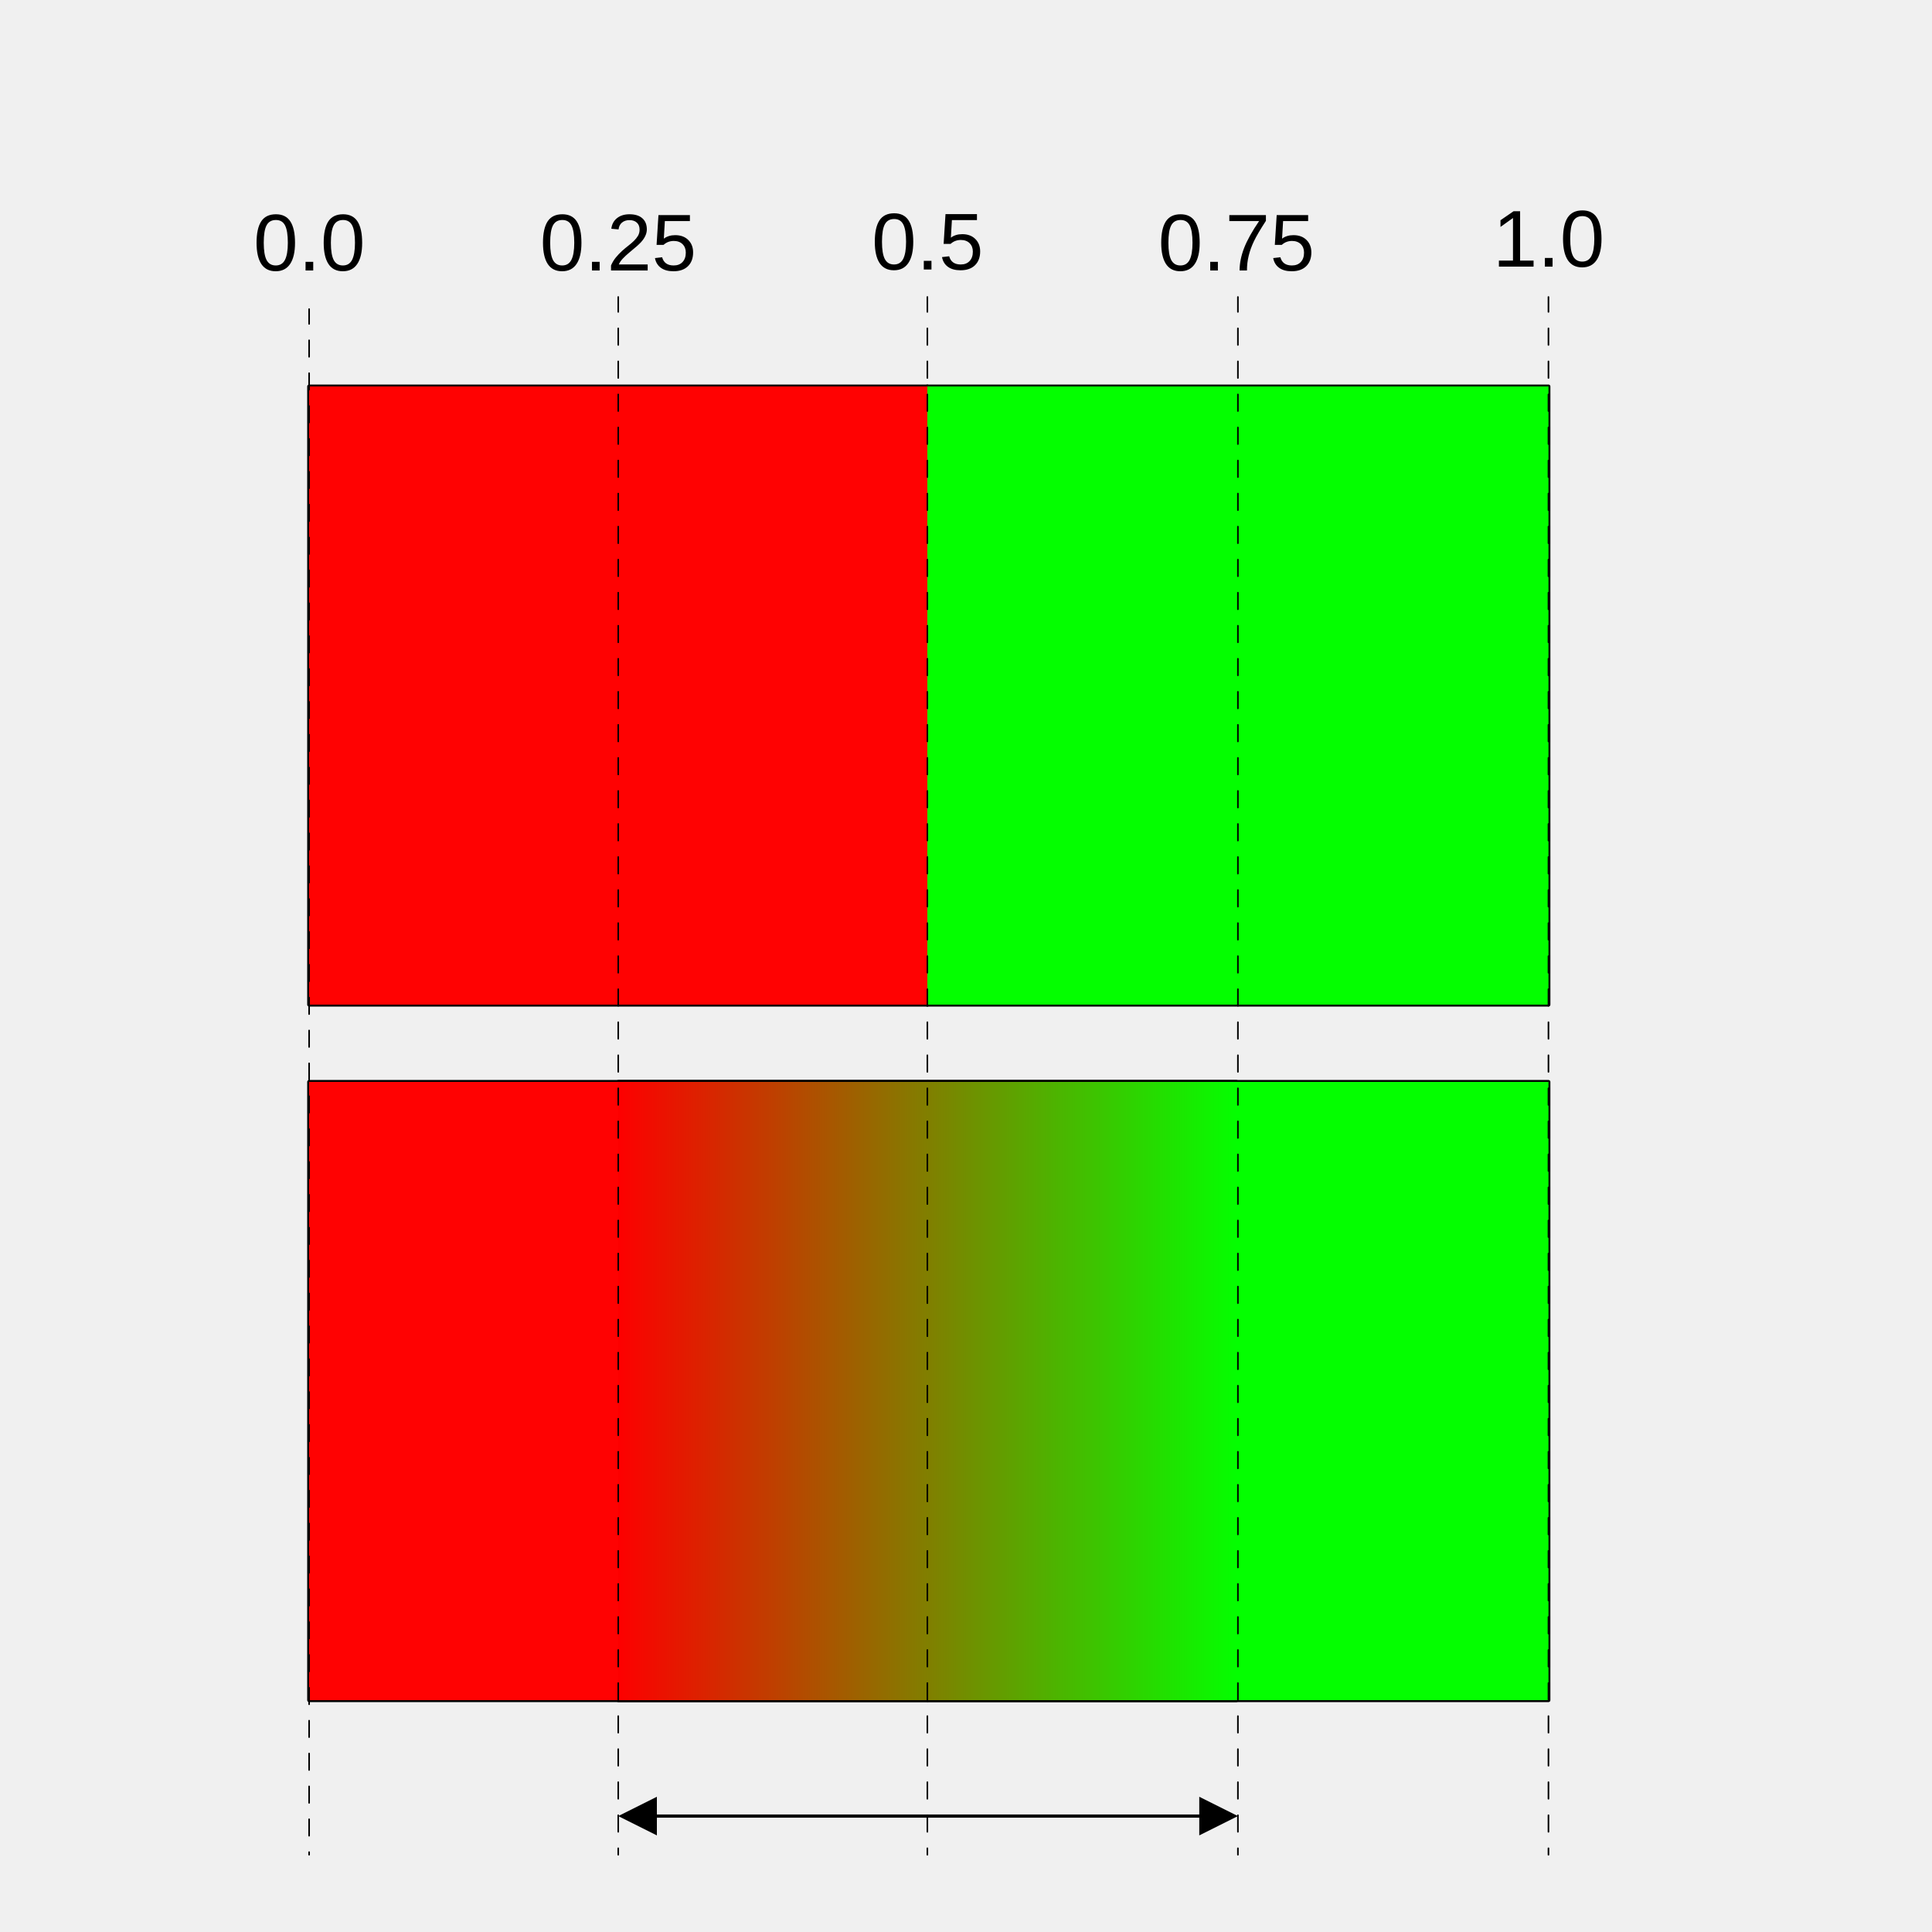
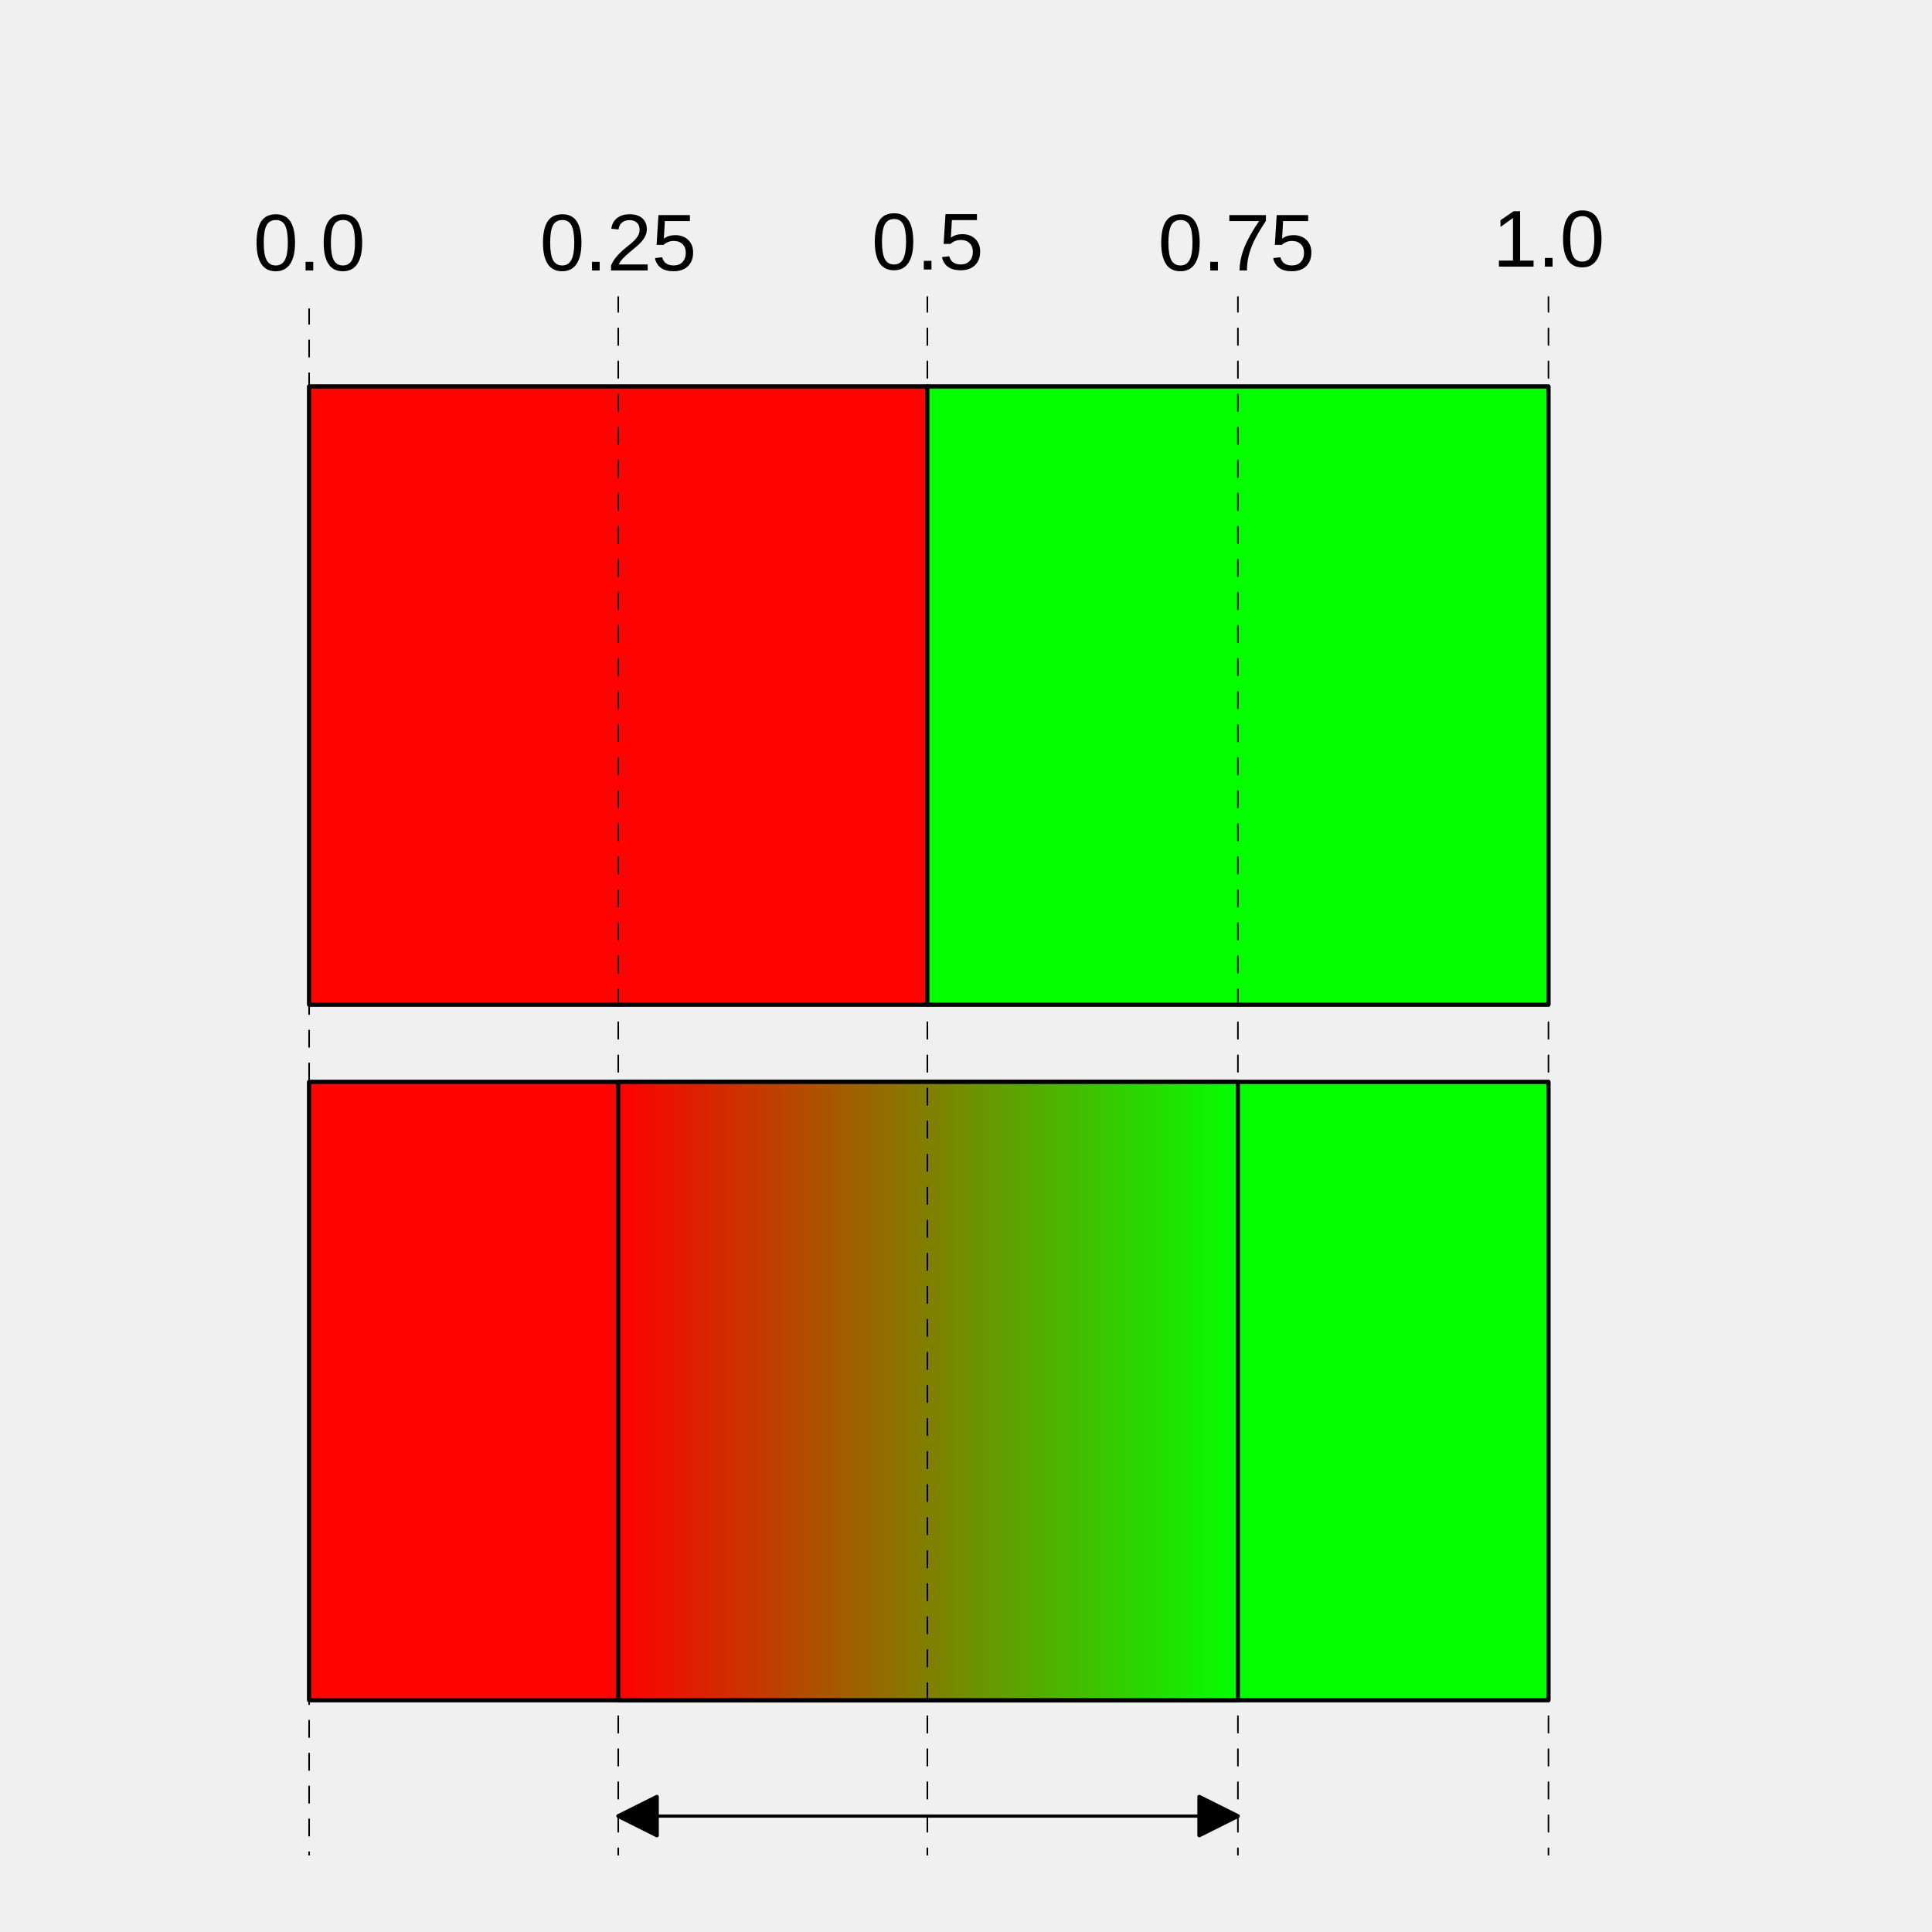
<svg xmlns="http://www.w3.org/2000/svg" width="100%" height="100%" viewBox="0 0 500 500" version="1.1" xml:space="preserve" style="fill-rule:evenodd;clip-rule:evenodd;stroke-linecap:round;stroke-linejoin:round;stroke-miterlimit:1.5;">
+   <style>
+     text, .arrow { fill: black; }
+     path, rect { stroke: black; }
+     @media (prefers-color-scheme: dark) {
+       text, .arrow { fill: white; }
+       path, rect { stroke: white; }
+     }
+     </style>
  <g transform="matrix(1.06144,0,0,1.06667,-25.3595,-6.66841)">
-     <rect x="99.261" y="100.016" width="150.739" height="149.984" style="fill:rgb(255,2,2);stroke:black;stroke-width:0.94px;" />
+     <rect x="99.261" y="100.016" width="150.739" height="149.984" style="fill:rgb(255,2,2);stroke-width:0.94px;" />
  </g>
  <g transform="matrix(1.06634,0,0,1.06667,134.154,-6.66841)">
-     <rect x="99.261" y="100.016" width="150.739" height="149.984" style="fill:rgb(4,254,0);stroke:black;stroke-width:0.94px;" />
+     <rect x="99.261" y="100.016" width="150.739" height="149.984" style="fill:rgb(4,254,0);stroke-width:0.94px;" />
  </g>
  <g transform="matrix(1.06144,0,0,1.06678,-25.3595,173.305)">
-     <rect x="99.261" y="100.016" width="150.739" height="149.984" style="fill:rgb(255,2,2);stroke:black;stroke-width:0.94px;" />
+     <rect x="99.261" y="100.016" width="150.739" height="149.984" style="fill:rgb(255,2,2);stroke-width:0.94px;" />
  </g>
  <g transform="matrix(1.06511,0,0,1.06678,134.46,173.305)">
-     <rect x="99.261" y="100.016" width="150.739" height="149.984" style="fill:rgb(4,254,0);stroke:black;stroke-width:0.94px;" />
+     <rect x="99.261" y="100.016" width="150.739" height="149.984" style="fill:rgb(4,254,0);stroke-width:0.94px;" />
  </g>
  <g transform="matrix(1.06144,0,0,1.06678,-25.3595,-23.2604)">
-     <rect x="174.631" y="284.277" width="150.739" height="149.984" style="fill:url(#_Linear1);stroke:black;stroke-width:0.94px;" />
+     <rect x="174.631" y="284.277" width="150.739" height="149.984" style="fill:url(#_Linear1);stroke-width:0.94px;" />
  </g>
  <g transform="matrix(1.06144,0,0,1.06667,-25.3595,-6.66841)">
    <rect x="99.261" y="100.016" width="150.739" height="149.984" style="fill:rgb(255,2,2);" />
  </g>
  <g transform="matrix(1.06634,0,0,1.06667,134.154,-6.66841)">
    <rect x="99.261" y="100.016" width="150.739" height="149.984" style="fill:rgb(4,254,0);" />
  </g>
  <g transform="matrix(1.06144,0,0,1.06678,-25.3595,173.305)">
    <rect x="99.261" y="100.016" width="150.739" height="149.984" style="fill:rgb(255,2,2);" />
  </g>
  <g transform="matrix(1.06634,0,0,1.06678,134.154,173.305)">
    <rect x="99.261" y="100.016" width="150.739" height="149.984" style="fill:rgb(4,254,0);" />
  </g>
  <g transform="matrix(1.06389,0,0,1.06678,-25.7875,-23.2604)">
    <rect x="174.631" y="284.277" width="150.739" height="149.984" style="fill:url(#_Linear2);" />
  </g>
  <g transform="matrix(1,0,0,1.04491,-19.2611,-2.01295)">
-     <path d="M99.261,78.488L99.261,461.294" style="fill:none;stroke:black;stroke-width:0.41px;stroke-dasharray:4.07,4.07,0,0;stroke-dashoffset:0.41;" />
+     <path d="M99.261,78.488L99.261,461.294" style="fill:none;stroke-width:0.41px;stroke-dasharray:4.07,4.07,0,0;stroke-dashoffset:0.41;" />
  </g>
  <g transform="matrix(1,0,0,1,-21.2033,1.00216)">
    <text x="86.789px" y="68.998px" style="font-family:'ArialMT', 'Arial', sans-serif;font-size:20.833px;">0.0</text>
  </g>
  <g transform="matrix(1,0,0,1,138.797,0.747846)">
    <text x="86.789px" y="68.998px" style="font-family:'ArialMT', 'Arial', sans-serif;font-size:20.833px;">0.5</text>
  </g>
  <g transform="matrix(1,0,0,1,218.715,1.00216)">
    <text x="80.996px" y="68.998px" style="font-family:'ArialMT', 'Arial', sans-serif;font-size:20.833px;">0.75</text>
  </g>
  <g transform="matrix(1,0,0,1,58.7154,1.00216)">
    <text x="80.996px" y="68.998px" style="font-family:'ArialMT', 'Arial', sans-serif;font-size:20.833px;">0.25</text>
  </g>
  <g transform="matrix(1,0,0,1.0531,301.478,-5.78917)">
-     <path d="M99.261,78.488L99.261,461.294" style="fill:none;stroke:black;stroke-width:0.41px;stroke-dasharray:4.06,4.06,0,0;stroke-dashoffset:0.41;" />
+     <path d="M99.261,78.488L99.261,461.294" style="fill:none;stroke-width:0.41px;stroke-dasharray:4.06,4.06,0,0;stroke-dashoffset:0.41;" />
  </g>
  <g transform="matrix(1,0,0,1.0531,140.739,-5.78917)">
-     <path d="M99.261,78.488L99.261,461.294" style="fill:none;stroke:black;stroke-width:0.41px;stroke-dasharray:4.06,4.06,0,0;stroke-dashoffset:0.41;" />
+     <path d="M99.261,78.488L99.261,461.294" style="fill:none;stroke-width:0.41px;stroke-dasharray:4.06,4.06,0,0;stroke-dashoffset:0.41;" />
  </g>
  <g transform="matrix(1,0,0,1.0531,221.108,-5.78917)">
-     <path d="M99.261,78.488L99.261,461.294" style="fill:none;stroke:black;stroke-width:0.41px;stroke-dasharray:4.06,4.06,0,0;stroke-dashoffset:0.41;" />
+     <path d="M99.261,78.488L99.261,461.294" style="fill:none;stroke-width:0.41px;stroke-dasharray:4.06,4.06,0,0;stroke-dashoffset:0.41;" />
  </g>
  <g transform="matrix(1,0,0,1.0531,60.7389,-5.78917)">
-     <path d="M99.261,78.488L99.261,461.294" style="fill:none;stroke:black;stroke-width:0.41px;stroke-dasharray:4.06,4.06,0,0;stroke-dashoffset:0.41;" />
+     <path d="M99.261,78.488L99.261,461.294" style="fill:none;stroke-width:0.41px;stroke-dasharray:4.06,4.06,0,0;stroke-dashoffset:0.41;" />
  </g>
  <g transform="matrix(1,0,0,1,299.536,7.10543e-15)">
    <text x="86.789px" y="68.998px" style="font-family:'ArialMT', 'Arial', sans-serif;font-size:20.833px;">1.0</text>
  </g>
-   <path d="M170,465L160,470L170,475L170,465Z" />
-   <path d="M310.369,465L320.369,470L310.369,475L310.369,465Z" />
-   <path d="M168,470L312.369,470" style="fill:none;stroke:black;stroke-width:0.83px;" />
+   <path d="M170,465L160,470L170,475L170,465Z" class="arrow" />
+   <path d="M310.369,465L320.369,470L310.369,475L310.369,465Z" class="arrow" />
+   <path d="M168,470L312.369,470" style="fill:none;stroke-width:0.83px;" />
  <defs>
    <linearGradient id="_Linear1" x1="0" y1="0" x2="1" y2="0" gradientUnits="userSpaceOnUse" gradientTransform="matrix(-150.739,1.84602e-14,-1.84602e-14,-150.739,325.369,359.269)">
      <stop offset="0" style="stop-color:rgb(4,254,0);stop-opacity:1" />
      <stop offset="1" style="stop-color:rgb(253,0,0);stop-opacity:1" />
    </linearGradient>
    <linearGradient id="_Linear2" x1="0" y1="0" x2="1" y2="0" gradientUnits="userSpaceOnUse" gradientTransform="matrix(-150.739,1.84602e-14,-1.84602e-14,-150.739,325.369,359.269)">
      <stop offset="0" style="stop-color:rgb(4,254,0);stop-opacity:1" />
      <stop offset="1" style="stop-color:rgb(253,0,0);stop-opacity:1" />
    </linearGradient>
  </defs>
</svg>
